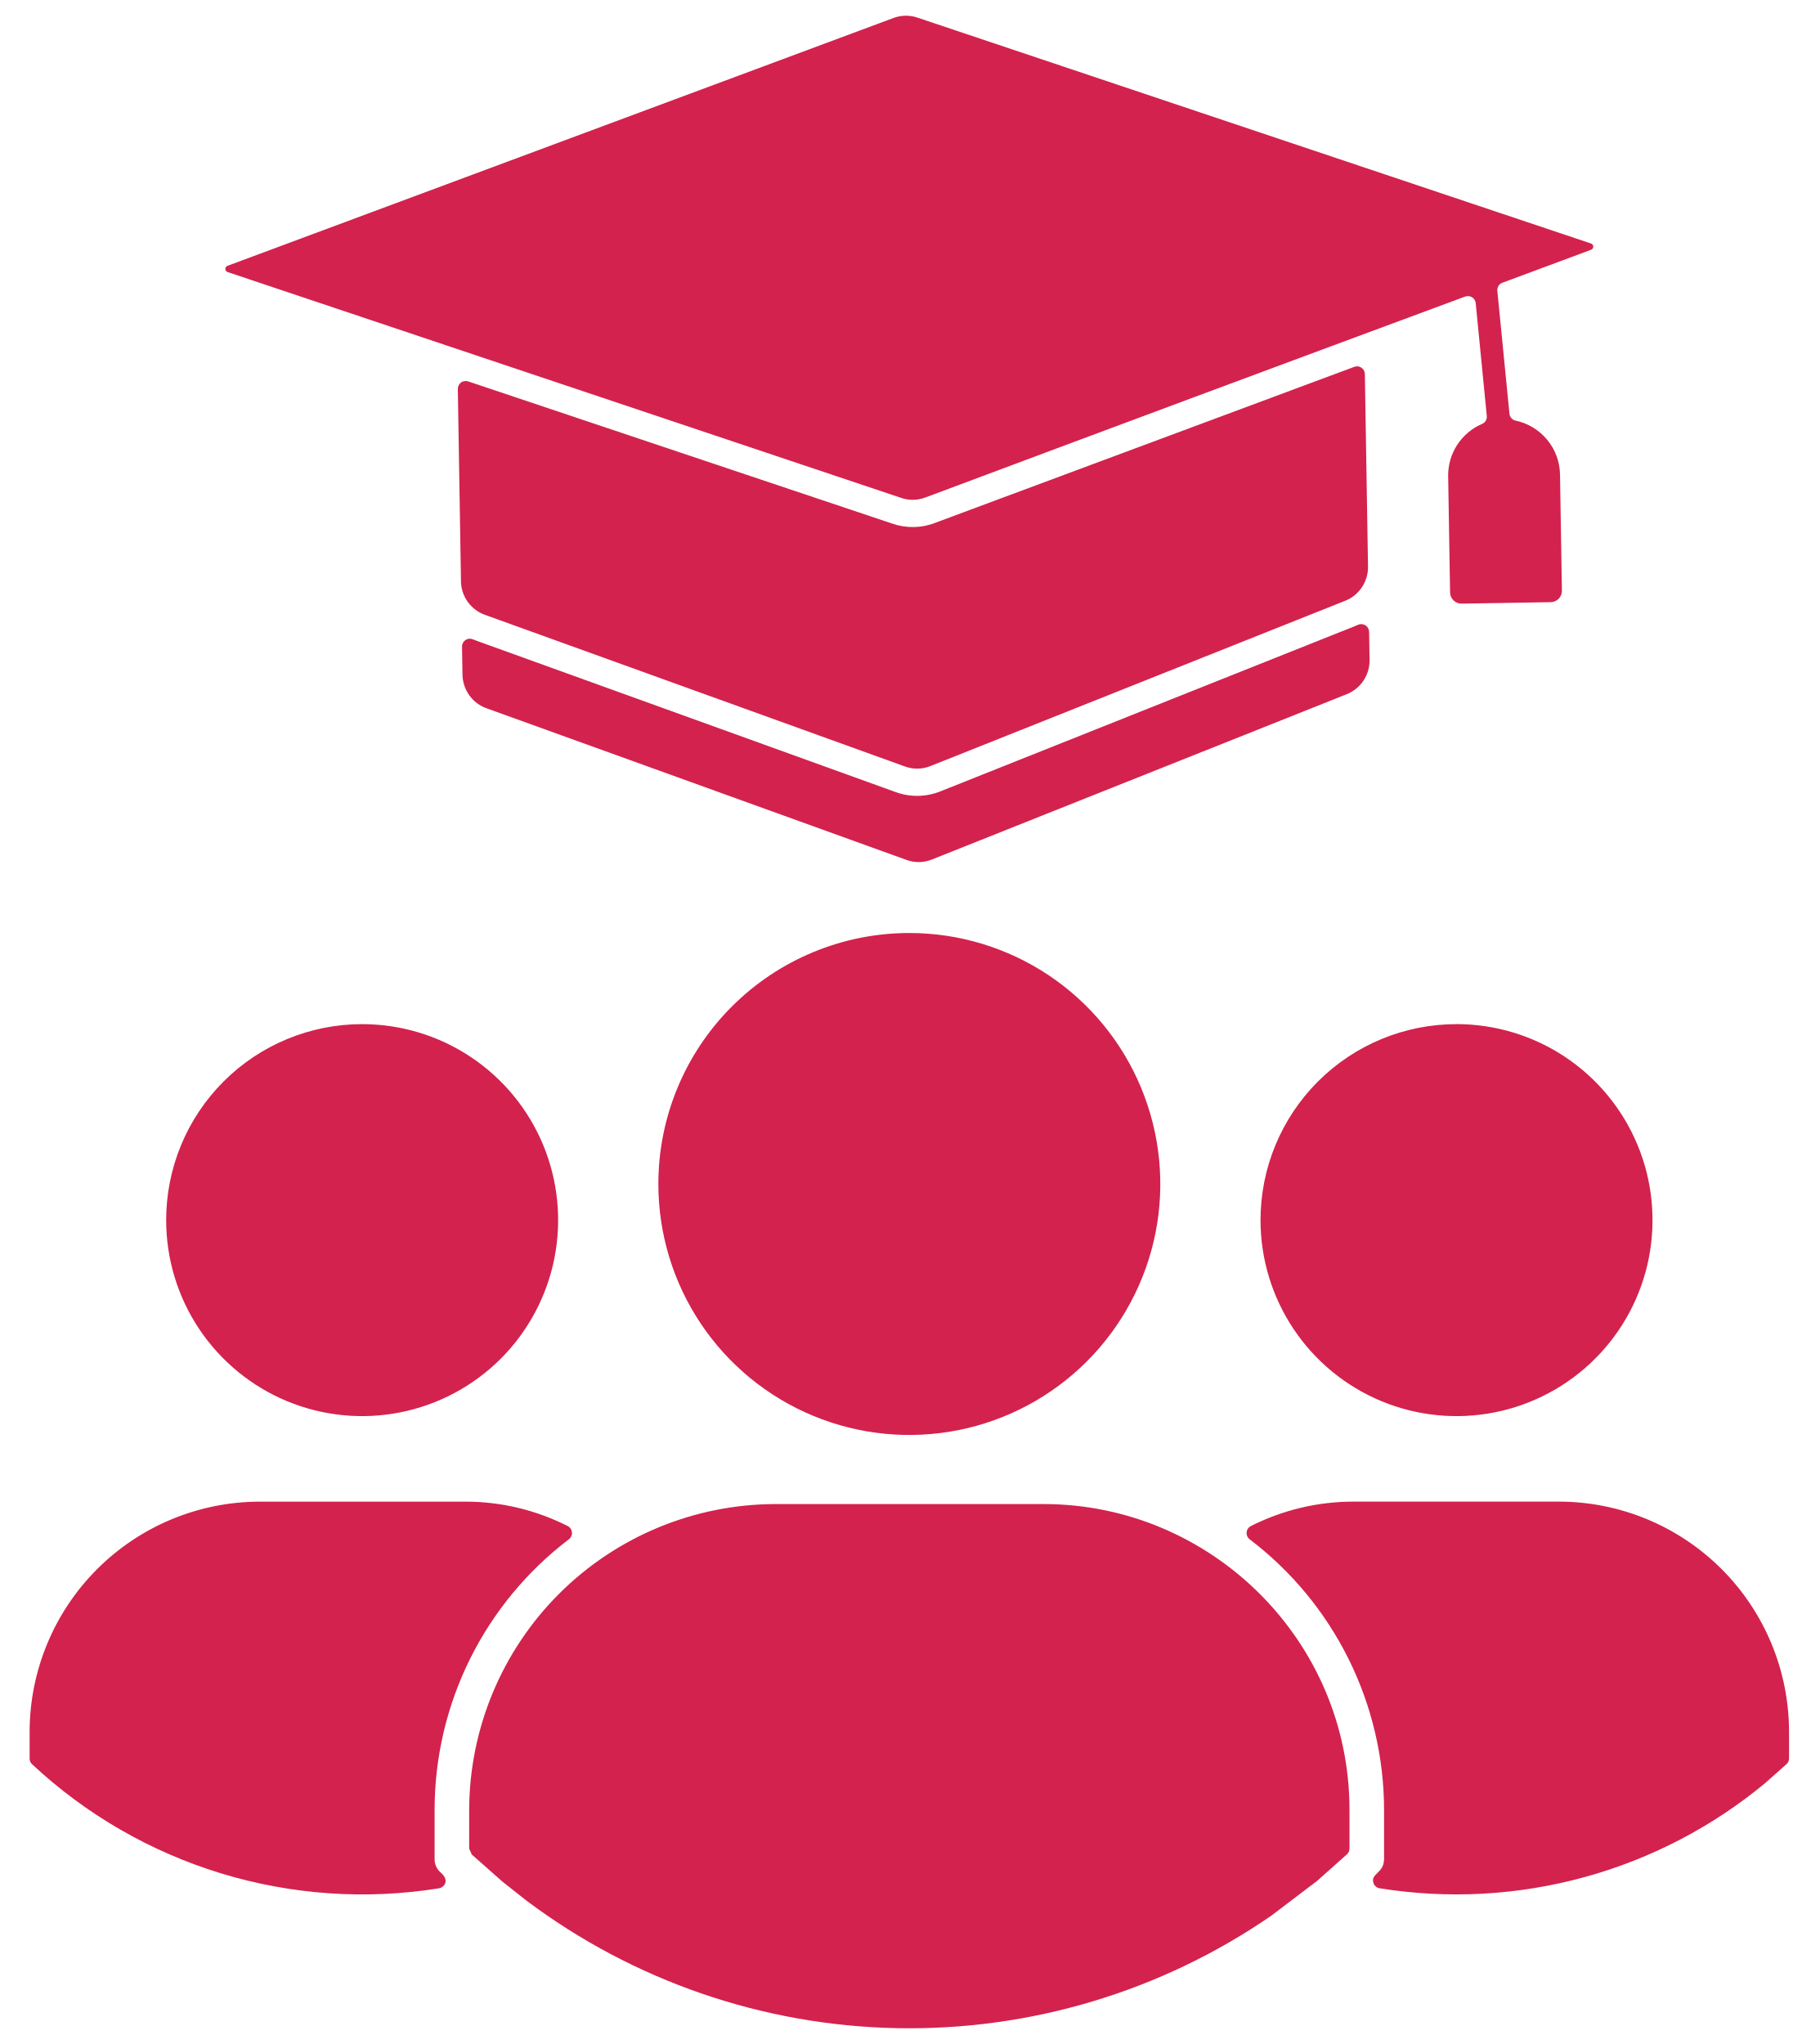
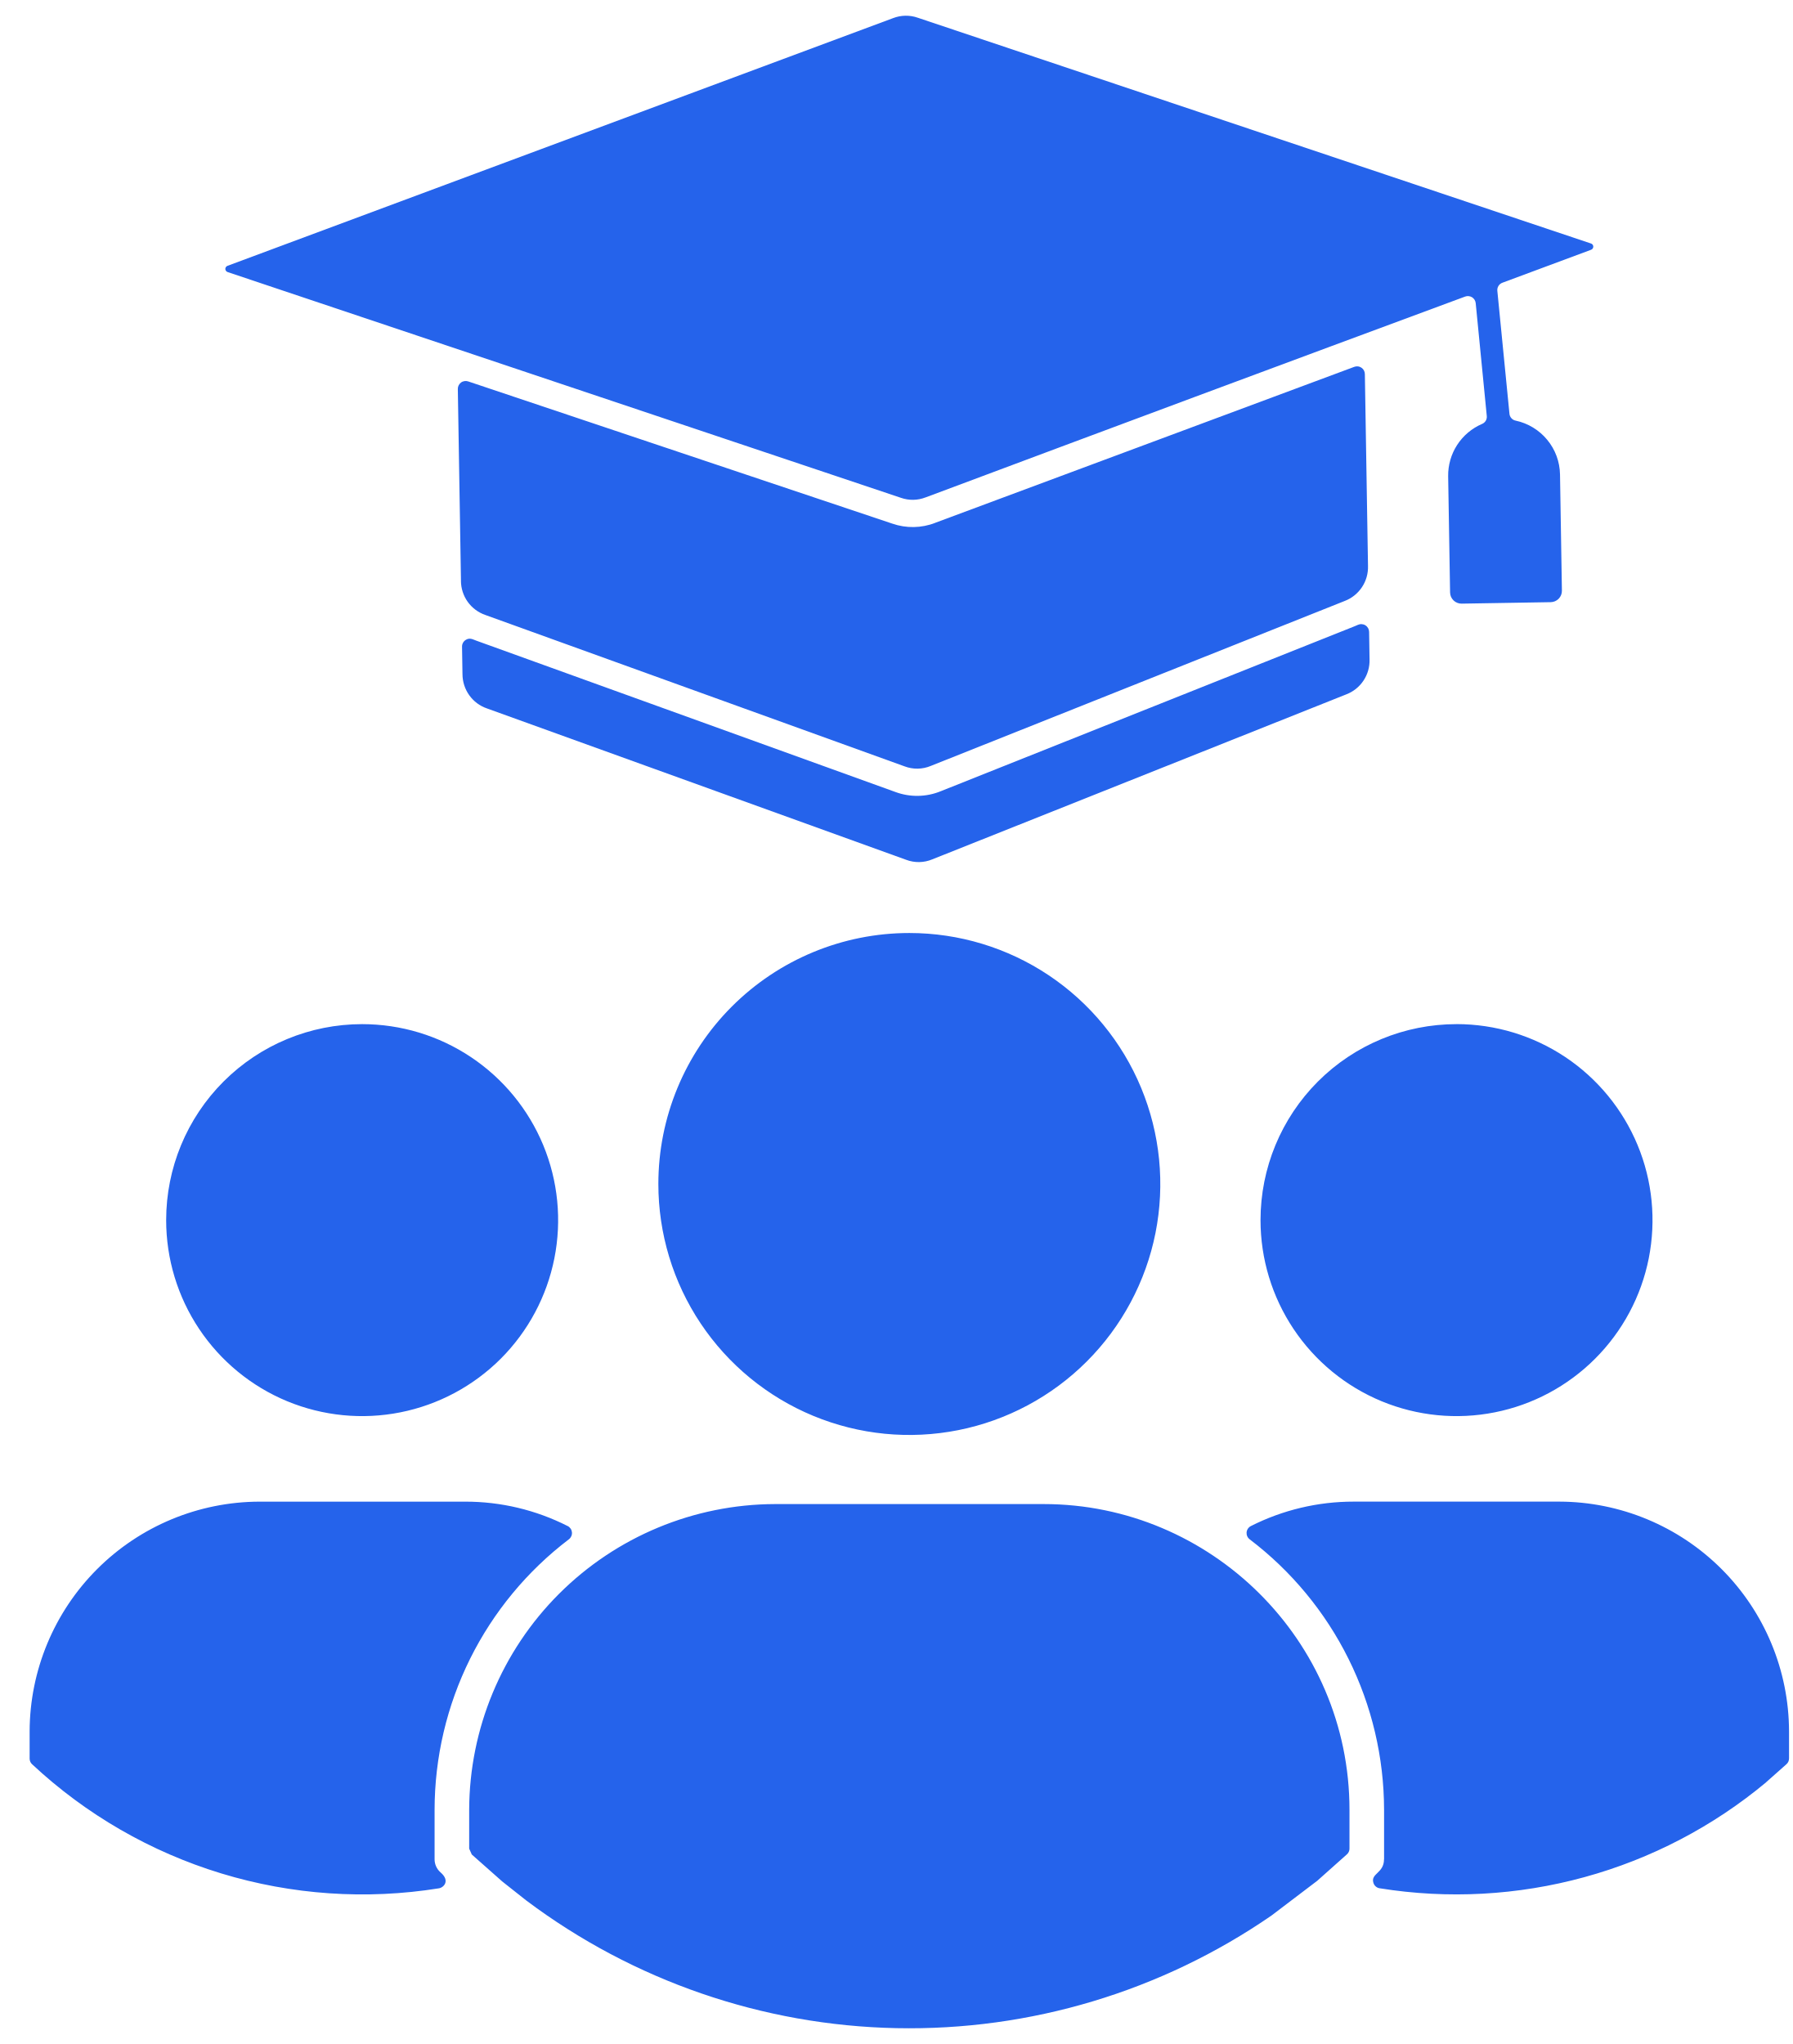
<svg xmlns="http://www.w3.org/2000/svg" width="57" height="65" viewBox="0 0 57 65" fill="none">
-   <path fill-rule="evenodd" clip-rule="evenodd" d="M28.917 29.67C30.495 29.67 32.038 30.138 33.351 31.015C34.663 31.892 35.686 33.139 36.29 34.597C36.894 36.056 37.053 37.66 36.745 39.209C36.437 40.757 35.676 42.179 34.56 43.295C33.444 44.411 32.022 45.171 30.474 45.479C28.926 45.787 27.321 45.629 25.863 45.025C24.404 44.421 23.158 43.398 22.281 42.086C21.404 40.773 20.936 39.23 20.936 37.651C20.936 35.535 21.776 33.505 23.273 32.008C24.77 30.511 26.8 29.67 28.917 29.67ZM28.648 15.83C28.903 15.92 29.182 15.916 29.434 15.817V15.818C35.149 13.679 40.868 11.55 46.592 9.431C46.628 9.418 46.666 9.413 46.704 9.417C46.742 9.421 46.779 9.433 46.812 9.453C46.844 9.474 46.871 9.501 46.892 9.534C46.912 9.566 46.924 9.603 46.928 9.641L47.28 13.227C47.286 13.28 47.275 13.333 47.248 13.379C47.22 13.425 47.179 13.461 47.13 13.481C46.806 13.62 46.53 13.853 46.338 14.149C46.146 14.445 46.047 14.792 46.052 15.145L46.113 18.839C46.114 18.887 46.124 18.933 46.142 18.977C46.161 19.021 46.189 19.06 46.223 19.094C46.257 19.127 46.297 19.153 46.342 19.17C46.386 19.188 46.433 19.197 46.481 19.196L49.312 19.149C49.408 19.148 49.5 19.108 49.567 19.04C49.634 18.971 49.671 18.878 49.669 18.782L49.609 15.088C49.602 14.685 49.459 14.296 49.202 13.986C48.946 13.675 48.592 13.46 48.198 13.376C48.146 13.366 48.098 13.339 48.063 13.299C48.027 13.259 48.005 13.209 48.001 13.156L47.616 9.25C47.61 9.195 47.623 9.139 47.652 9.092C47.681 9.046 47.725 9.01 47.777 8.991C48.719 8.642 49.66 8.292 50.599 7.942C50.62 7.934 50.637 7.92 50.649 7.902C50.661 7.884 50.667 7.863 50.667 7.842C50.667 7.82 50.66 7.799 50.647 7.781C50.635 7.764 50.617 7.751 50.596 7.744L29.186 0.564C28.931 0.474 28.652 0.479 28.399 0.577L7.236 8.453C7.215 8.46 7.197 8.474 7.185 8.491C7.172 8.509 7.165 8.531 7.165 8.553C7.166 8.574 7.173 8.596 7.186 8.613C7.198 8.631 7.217 8.644 7.237 8.651L28.648 15.83ZM43.183 19.87C43.15 19.886 43.115 19.9 43.08 19.914L29.919 25.16C29.456 25.35 28.939 25.359 28.47 25.184L15.144 20.372C15.027 20.33 14.933 20.267 14.803 20.354C14.768 20.377 14.74 20.409 14.721 20.446C14.701 20.483 14.692 20.524 14.693 20.566L14.707 21.439C14.708 21.679 14.783 21.913 14.922 22.108C15.062 22.304 15.258 22.451 15.485 22.528L28.811 27.34C29.082 27.444 29.382 27.439 29.649 27.327L42.81 22.082C43.035 21.997 43.227 21.843 43.36 21.643C43.493 21.443 43.56 21.207 43.552 20.967L43.538 20.094C43.537 20.052 43.526 20.011 43.506 19.975C43.485 19.939 43.456 19.908 43.421 19.886C43.386 19.863 43.346 19.851 43.304 19.848C43.263 19.845 43.221 19.853 43.183 19.87V19.87ZM14.659 18.47L14.559 12.37C14.558 12.33 14.567 12.29 14.585 12.255C14.603 12.219 14.629 12.188 14.661 12.164C14.693 12.14 14.731 12.125 14.771 12.119C14.81 12.113 14.851 12.116 14.888 12.129L28.374 16.651C28.817 16.805 29.3 16.797 29.737 16.628V16.627L43.066 11.666C43.104 11.652 43.144 11.647 43.184 11.652C43.224 11.656 43.262 11.671 43.295 11.693C43.328 11.716 43.355 11.746 43.374 11.781C43.393 11.817 43.403 11.856 43.403 11.896L43.503 17.996C43.511 18.236 43.444 18.473 43.311 18.672C43.178 18.872 42.986 19.026 42.762 19.111L29.601 24.356C29.333 24.468 29.033 24.473 28.762 24.369L15.436 19.557C15.21 19.48 15.013 19.333 14.873 19.138C14.734 18.943 14.659 18.709 14.658 18.47L14.659 18.47ZM18.052 48.529C17.04 48.016 15.921 47.75 14.787 47.753H8.247C6.311 47.759 4.457 48.531 3.088 49.899C1.72 51.267 0.948 53.122 0.942 55.057V55.922C0.942 55.957 0.949 55.991 0.962 56.022C0.976 56.054 0.996 56.082 1.022 56.105C2.735 57.705 4.791 58.891 7.034 59.575C9.276 60.258 11.644 60.421 13.959 60.049C14.109 60.025 14.322 59.812 14.011 59.544C13.951 59.492 13.903 59.428 13.87 59.356C13.837 59.284 13.82 59.206 13.82 59.127V57.55C13.822 55.885 14.208 54.242 14.949 52.75C15.69 51.259 16.765 49.958 18.091 48.95C18.125 48.924 18.151 48.89 18.168 48.852C18.185 48.813 18.192 48.77 18.188 48.728C18.184 48.686 18.17 48.646 18.146 48.611C18.122 48.576 18.09 48.547 18.052 48.528L18.052 48.529ZM15.962 59.823L15.003 58.974L14.92 58.788V57.551C14.928 54.975 15.955 52.507 17.776 50.686C19.598 48.865 22.066 47.838 24.642 47.83H33.193C38.491 47.83 42.914 52.15 42.914 57.551V58.783C42.915 58.818 42.908 58.853 42.893 58.886C42.879 58.918 42.858 58.947 42.831 58.97L41.902 59.798L41.903 59.799L40.431 60.917C36.929 63.33 32.758 64.582 28.506 64.496C24.255 64.41 20.137 62.99 16.737 60.437L15.962 59.824V59.823ZM11.516 32.568C12.749 32.568 13.954 32.933 14.979 33.618C16.004 34.303 16.803 35.276 17.275 36.415C17.746 37.554 17.87 38.807 17.629 40.016C17.389 41.225 16.795 42.336 15.924 43.208C15.052 44.079 13.941 44.673 12.732 44.913C11.523 45.154 10.27 45.03 9.131 44.559C7.992 44.087 7.019 43.288 6.334 42.263C5.649 41.238 5.284 40.033 5.284 38.8C5.284 37.147 5.94 35.562 7.109 34.393C8.278 33.224 9.863 32.568 11.516 32.568ZM43.875 60.048C46.045 60.397 48.265 60.276 50.385 59.694C52.505 59.113 54.476 58.084 56.165 56.677L56.164 56.675L56.808 56.104C56.835 56.081 56.856 56.052 56.871 56.02C56.885 55.987 56.892 55.952 56.892 55.917V55.057C56.887 53.121 56.116 51.266 54.747 49.897C53.378 48.528 51.523 47.757 49.588 47.752H43.047C41.912 47.751 40.792 48.017 39.779 48.529C39.741 48.548 39.709 48.576 39.685 48.611C39.661 48.646 39.646 48.687 39.642 48.729C39.639 48.771 39.645 48.813 39.662 48.852C39.679 48.891 39.706 48.925 39.739 48.95C41.065 49.958 42.141 51.259 42.882 52.75C43.624 54.242 44.011 55.885 44.014 57.55V59.126H44.012C44.012 59.574 43.58 59.573 43.675 59.876C43.689 59.921 43.715 59.961 43.75 59.991C43.785 60.022 43.828 60.041 43.874 60.048L43.875 60.048ZM46.317 32.567C47.55 32.567 48.755 32.933 49.78 33.617C50.805 34.302 51.604 35.276 52.076 36.414C52.548 37.553 52.671 38.807 52.431 40.016C52.191 41.225 51.597 42.335 50.725 43.207C49.854 44.079 48.743 44.673 47.534 44.913C46.325 45.154 45.072 45.03 43.933 44.559C42.794 44.087 41.821 43.288 41.136 42.263C40.451 41.238 40.085 40.033 40.085 38.8C40.085 37.147 40.742 35.562 41.91 34.393C43.079 33.224 44.664 32.568 46.317 32.568V32.567Z" fill="#D3224D" />
+   <path fill-rule="evenodd" clip-rule="evenodd" d="M28.917 29.67C30.495 29.67 32.038 30.138 33.351 31.015C34.663 31.892 35.686 33.139 36.29 34.597C36.894 36.056 37.053 37.66 36.745 39.209C36.437 40.757 35.676 42.179 34.56 43.295C33.444 44.411 32.022 45.171 30.474 45.479C28.926 45.787 27.321 45.629 25.863 45.025C24.404 44.421 23.158 43.398 22.281 42.086C21.404 40.773 20.936 39.23 20.936 37.651C20.936 35.535 21.776 33.505 23.273 32.008C24.77 30.511 26.8 29.67 28.917 29.67ZM28.648 15.83C28.903 15.92 29.182 15.916 29.434 15.817V15.818C35.149 13.679 40.868 11.55 46.592 9.431C46.628 9.418 46.666 9.413 46.704 9.417C46.742 9.421 46.779 9.433 46.812 9.453C46.844 9.474 46.871 9.501 46.892 9.534C46.912 9.566 46.924 9.603 46.928 9.641L47.28 13.227C47.286 13.28 47.275 13.333 47.248 13.379C47.22 13.425 47.179 13.461 47.13 13.481C46.806 13.62 46.53 13.853 46.338 14.149C46.146 14.445 46.047 14.792 46.052 15.145L46.113 18.839C46.114 18.887 46.124 18.933 46.142 18.977C46.161 19.021 46.189 19.06 46.223 19.094C46.257 19.127 46.297 19.153 46.342 19.17C46.386 19.188 46.433 19.197 46.481 19.196L49.312 19.149C49.408 19.148 49.5 19.108 49.567 19.04C49.634 18.971 49.671 18.878 49.669 18.782L49.609 15.088C49.602 14.685 49.459 14.296 49.202 13.986C48.946 13.675 48.592 13.46 48.198 13.376C48.146 13.366 48.098 13.339 48.063 13.299C48.027 13.259 48.005 13.209 48.001 13.156L47.616 9.25C47.61 9.195 47.623 9.139 47.652 9.092C47.681 9.046 47.725 9.01 47.777 8.991C48.719 8.642 49.66 8.292 50.599 7.942C50.62 7.934 50.637 7.92 50.649 7.902C50.661 7.884 50.667 7.863 50.667 7.842C50.667 7.82 50.66 7.799 50.647 7.781C50.635 7.764 50.617 7.751 50.596 7.744L29.186 0.564C28.931 0.474 28.652 0.479 28.399 0.577L7.236 8.453C7.215 8.46 7.197 8.474 7.185 8.491C7.172 8.509 7.165 8.531 7.165 8.553C7.166 8.574 7.173 8.596 7.186 8.613C7.198 8.631 7.217 8.644 7.237 8.651L28.648 15.83ZM43.183 19.87C43.15 19.886 43.115 19.9 43.08 19.914L29.919 25.16C29.456 25.35 28.939 25.359 28.47 25.184L15.144 20.372C15.027 20.33 14.933 20.267 14.803 20.354C14.768 20.377 14.74 20.409 14.721 20.446C14.701 20.483 14.692 20.524 14.693 20.566L14.707 21.439C14.708 21.679 14.783 21.913 14.922 22.108C15.062 22.304 15.258 22.451 15.485 22.528L28.811 27.34C29.082 27.444 29.382 27.439 29.649 27.327L42.81 22.082C43.035 21.997 43.227 21.843 43.36 21.643C43.493 21.443 43.56 21.207 43.552 20.967L43.538 20.094C43.537 20.052 43.526 20.011 43.506 19.975C43.485 19.939 43.456 19.908 43.421 19.886C43.386 19.863 43.346 19.851 43.304 19.848C43.263 19.845 43.221 19.853 43.183 19.87V19.87ZM14.659 18.47L14.559 12.37C14.558 12.33 14.567 12.29 14.585 12.255C14.603 12.219 14.629 12.188 14.661 12.164C14.693 12.14 14.731 12.125 14.771 12.119C14.81 12.113 14.851 12.116 14.888 12.129L28.374 16.651C28.817 16.805 29.3 16.797 29.737 16.628V16.627L43.066 11.666C43.104 11.652 43.144 11.647 43.184 11.652C43.224 11.656 43.262 11.671 43.295 11.693C43.328 11.716 43.355 11.746 43.374 11.781C43.393 11.817 43.403 11.856 43.403 11.896L43.503 17.996C43.511 18.236 43.444 18.473 43.311 18.672C43.178 18.872 42.986 19.026 42.762 19.111L29.601 24.356C29.333 24.468 29.033 24.473 28.762 24.369L15.436 19.557C15.21 19.48 15.013 19.333 14.873 19.138C14.734 18.943 14.659 18.709 14.658 18.47L14.659 18.47ZM18.052 48.529C17.04 48.016 15.921 47.75 14.787 47.753H8.247C6.311 47.759 4.457 48.531 3.088 49.899C1.72 51.267 0.948 53.122 0.942 55.057V55.922C0.942 55.957 0.949 55.991 0.962 56.022C0.976 56.054 0.996 56.082 1.022 56.105C2.735 57.705 4.791 58.891 7.034 59.575C9.276 60.258 11.644 60.421 13.959 60.049C14.109 60.025 14.322 59.812 14.011 59.544C13.951 59.492 13.903 59.428 13.87 59.356C13.837 59.284 13.82 59.206 13.82 59.127V57.55C13.822 55.885 14.208 54.242 14.949 52.75C15.69 51.259 16.765 49.958 18.091 48.95C18.125 48.924 18.151 48.89 18.168 48.852C18.185 48.813 18.192 48.77 18.188 48.728C18.184 48.686 18.17 48.646 18.146 48.611C18.122 48.576 18.09 48.547 18.052 48.528L18.052 48.529ZM15.962 59.823L15.003 58.974L14.92 58.788V57.551C14.928 54.975 15.955 52.507 17.776 50.686C19.598 48.865 22.066 47.838 24.642 47.83H33.193C38.491 47.83 42.914 52.15 42.914 57.551V58.783C42.915 58.818 42.908 58.853 42.893 58.886C42.879 58.918 42.858 58.947 42.831 58.97L41.902 59.798L41.903 59.799L40.431 60.917C36.929 63.33 32.758 64.582 28.506 64.496C24.255 64.41 20.137 62.99 16.737 60.437L15.962 59.824V59.823ZM11.516 32.568C12.749 32.568 13.954 32.933 14.979 33.618C16.004 34.303 16.803 35.276 17.275 36.415C17.746 37.554 17.87 38.807 17.629 40.016C17.389 41.225 16.795 42.336 15.924 43.208C15.052 44.079 13.941 44.673 12.732 44.913C11.523 45.154 10.27 45.03 9.131 44.559C7.992 44.087 7.019 43.288 6.334 42.263C5.649 41.238 5.284 40.033 5.284 38.8C5.284 37.147 5.94 35.562 7.109 34.393C8.278 33.224 9.863 32.568 11.516 32.568ZM43.875 60.048C46.045 60.397 48.265 60.276 50.385 59.694C52.505 59.113 54.476 58.084 56.165 56.677L56.164 56.675L56.808 56.104C56.835 56.081 56.856 56.052 56.871 56.02C56.885 55.987 56.892 55.952 56.892 55.917V55.057C56.887 53.121 56.116 51.266 54.747 49.897C53.378 48.528 51.523 47.757 49.588 47.752H43.047C41.912 47.751 40.792 48.017 39.779 48.529C39.741 48.548 39.709 48.576 39.685 48.611C39.661 48.646 39.646 48.687 39.642 48.729C39.639 48.771 39.645 48.813 39.662 48.852C39.679 48.891 39.706 48.925 39.739 48.95C41.065 49.958 42.141 51.259 42.882 52.75C43.624 54.242 44.011 55.885 44.014 57.55V59.126H44.012C44.012 59.574 43.58 59.573 43.675 59.876C43.689 59.921 43.715 59.961 43.75 59.991C43.785 60.022 43.828 60.041 43.874 60.048L43.875 60.048ZM46.317 32.567C47.55 32.567 48.755 32.933 49.78 33.617C50.805 34.302 51.604 35.276 52.076 36.414C52.548 37.553 52.671 38.807 52.431 40.016C52.191 41.225 51.597 42.335 50.725 43.207C49.854 44.079 48.743 44.673 47.534 44.913C46.325 45.154 45.072 45.03 43.933 44.559C42.794 44.087 41.821 43.288 41.136 42.263C40.451 41.238 40.085 40.033 40.085 38.8C40.085 37.147 40.742 35.562 41.91 34.393C43.079 33.224 44.664 32.568 46.317 32.568V32.567Z" fill="#2563EB" />
</svg>
